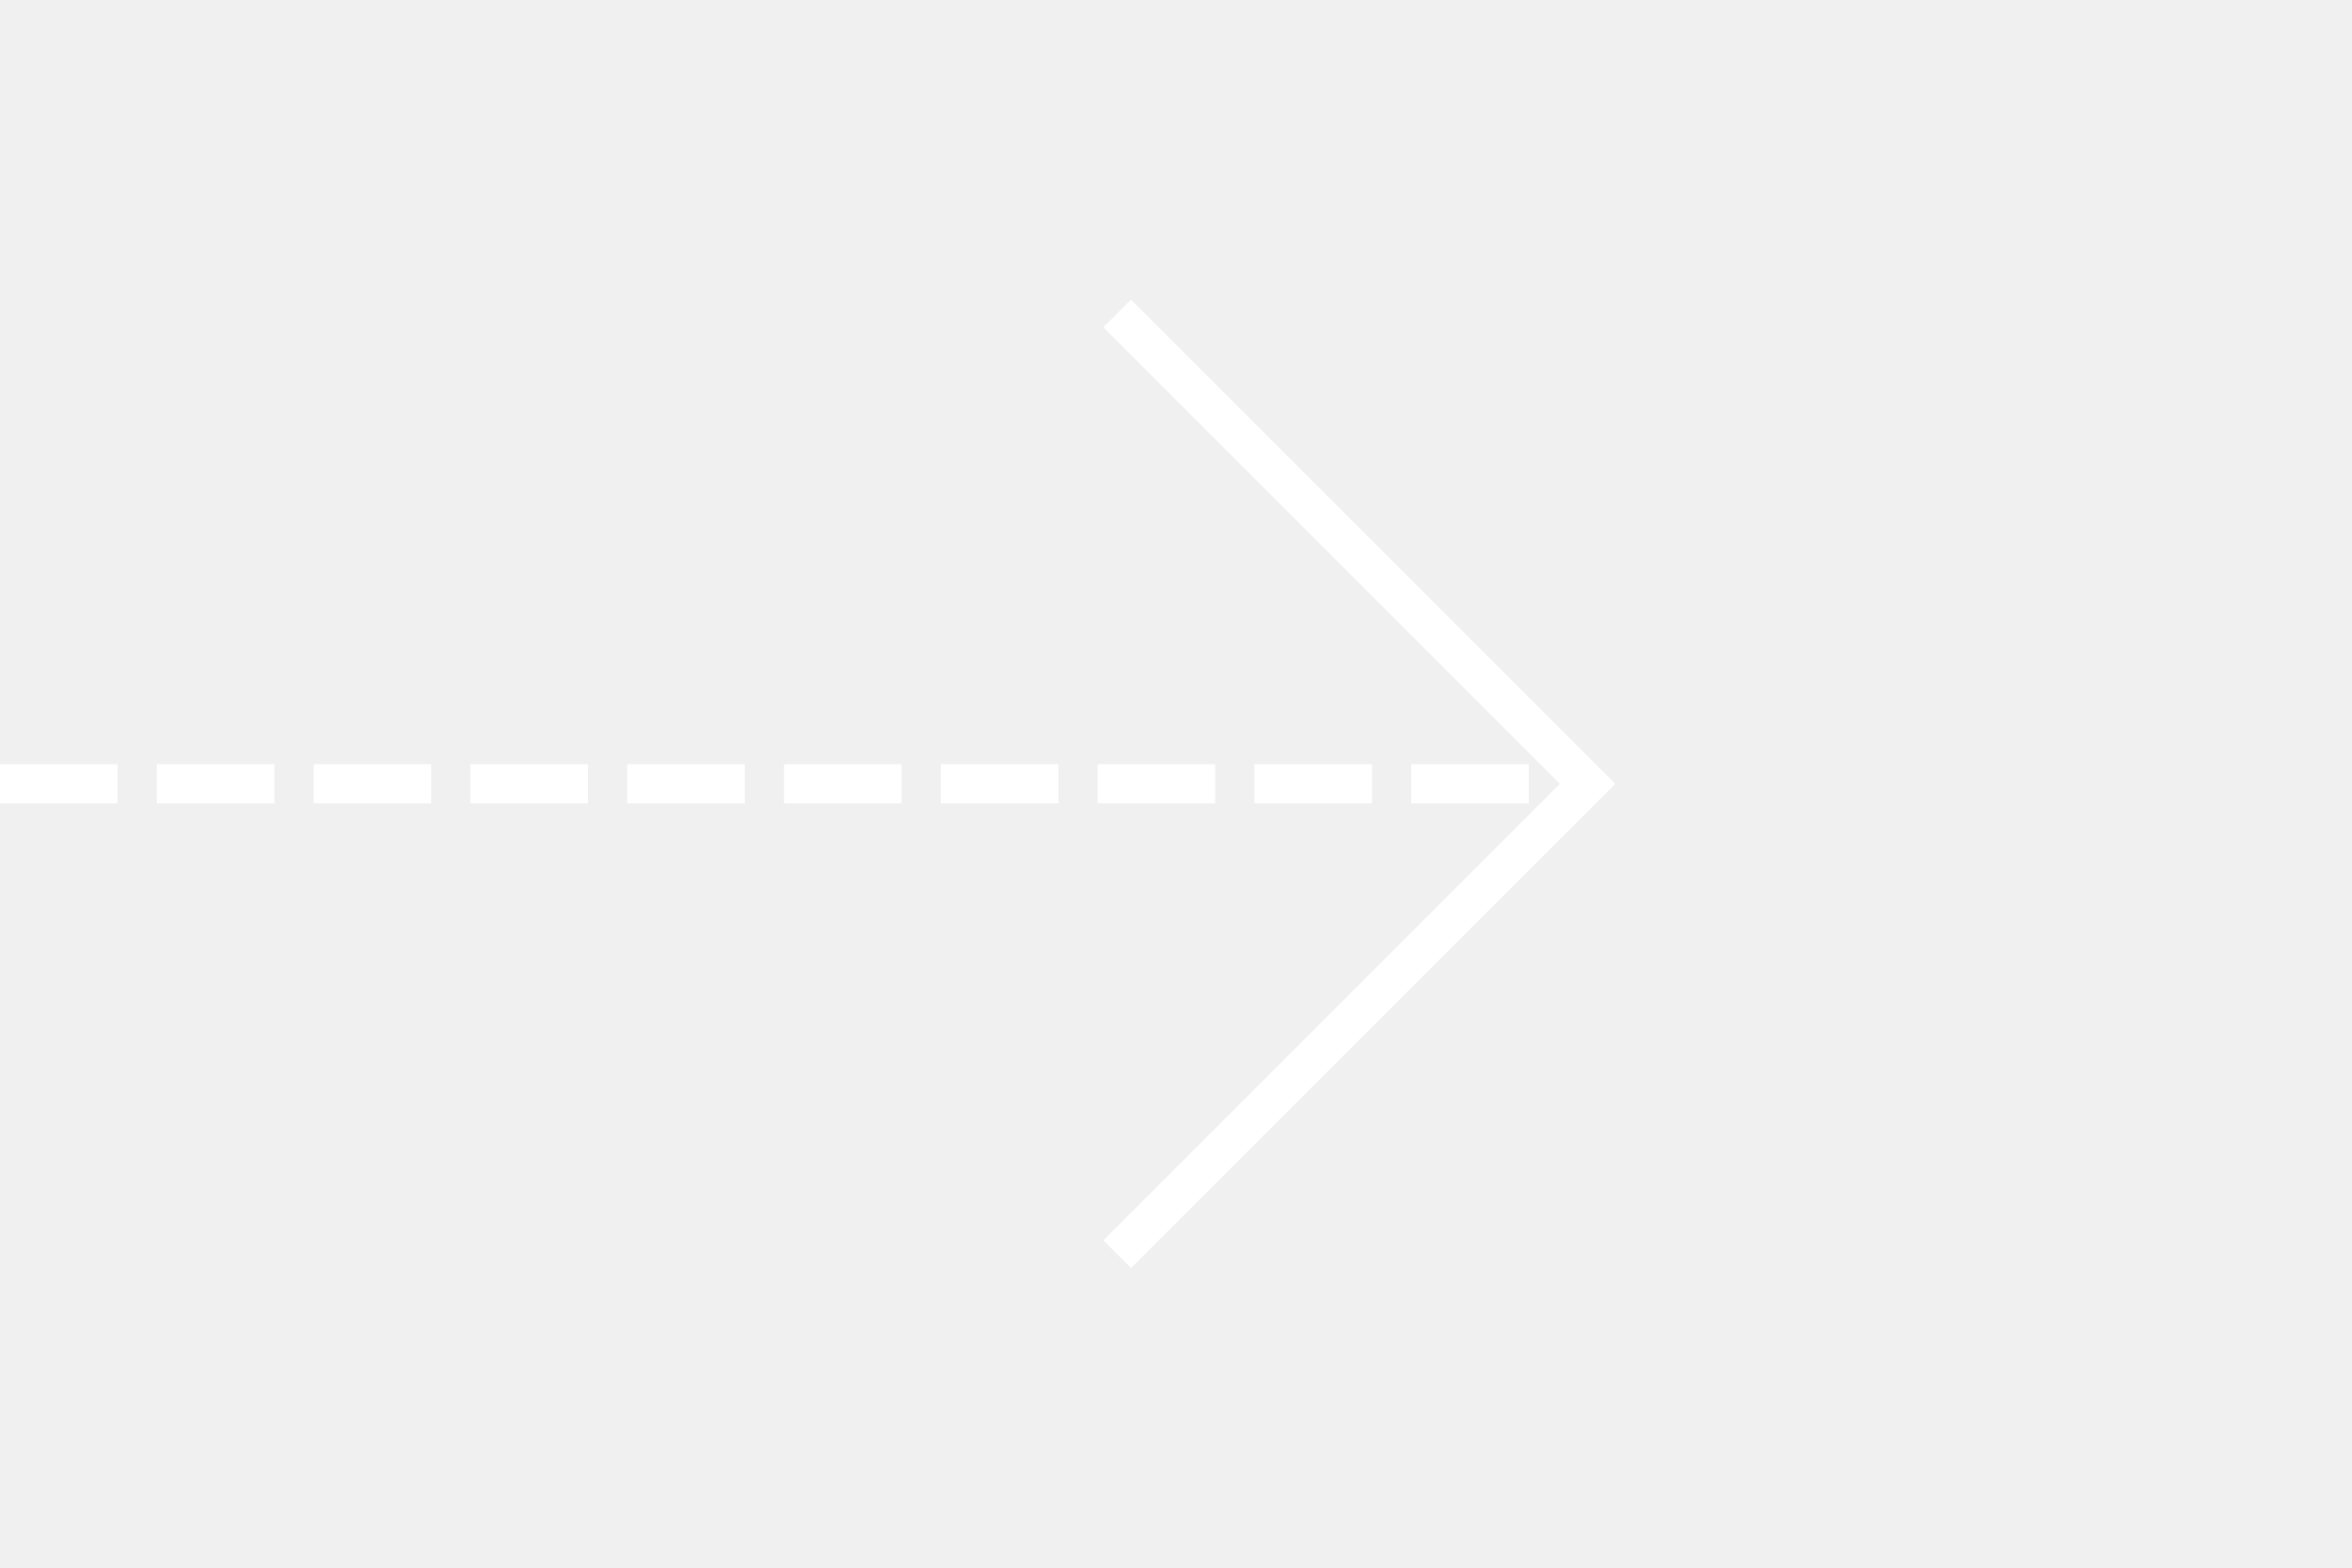
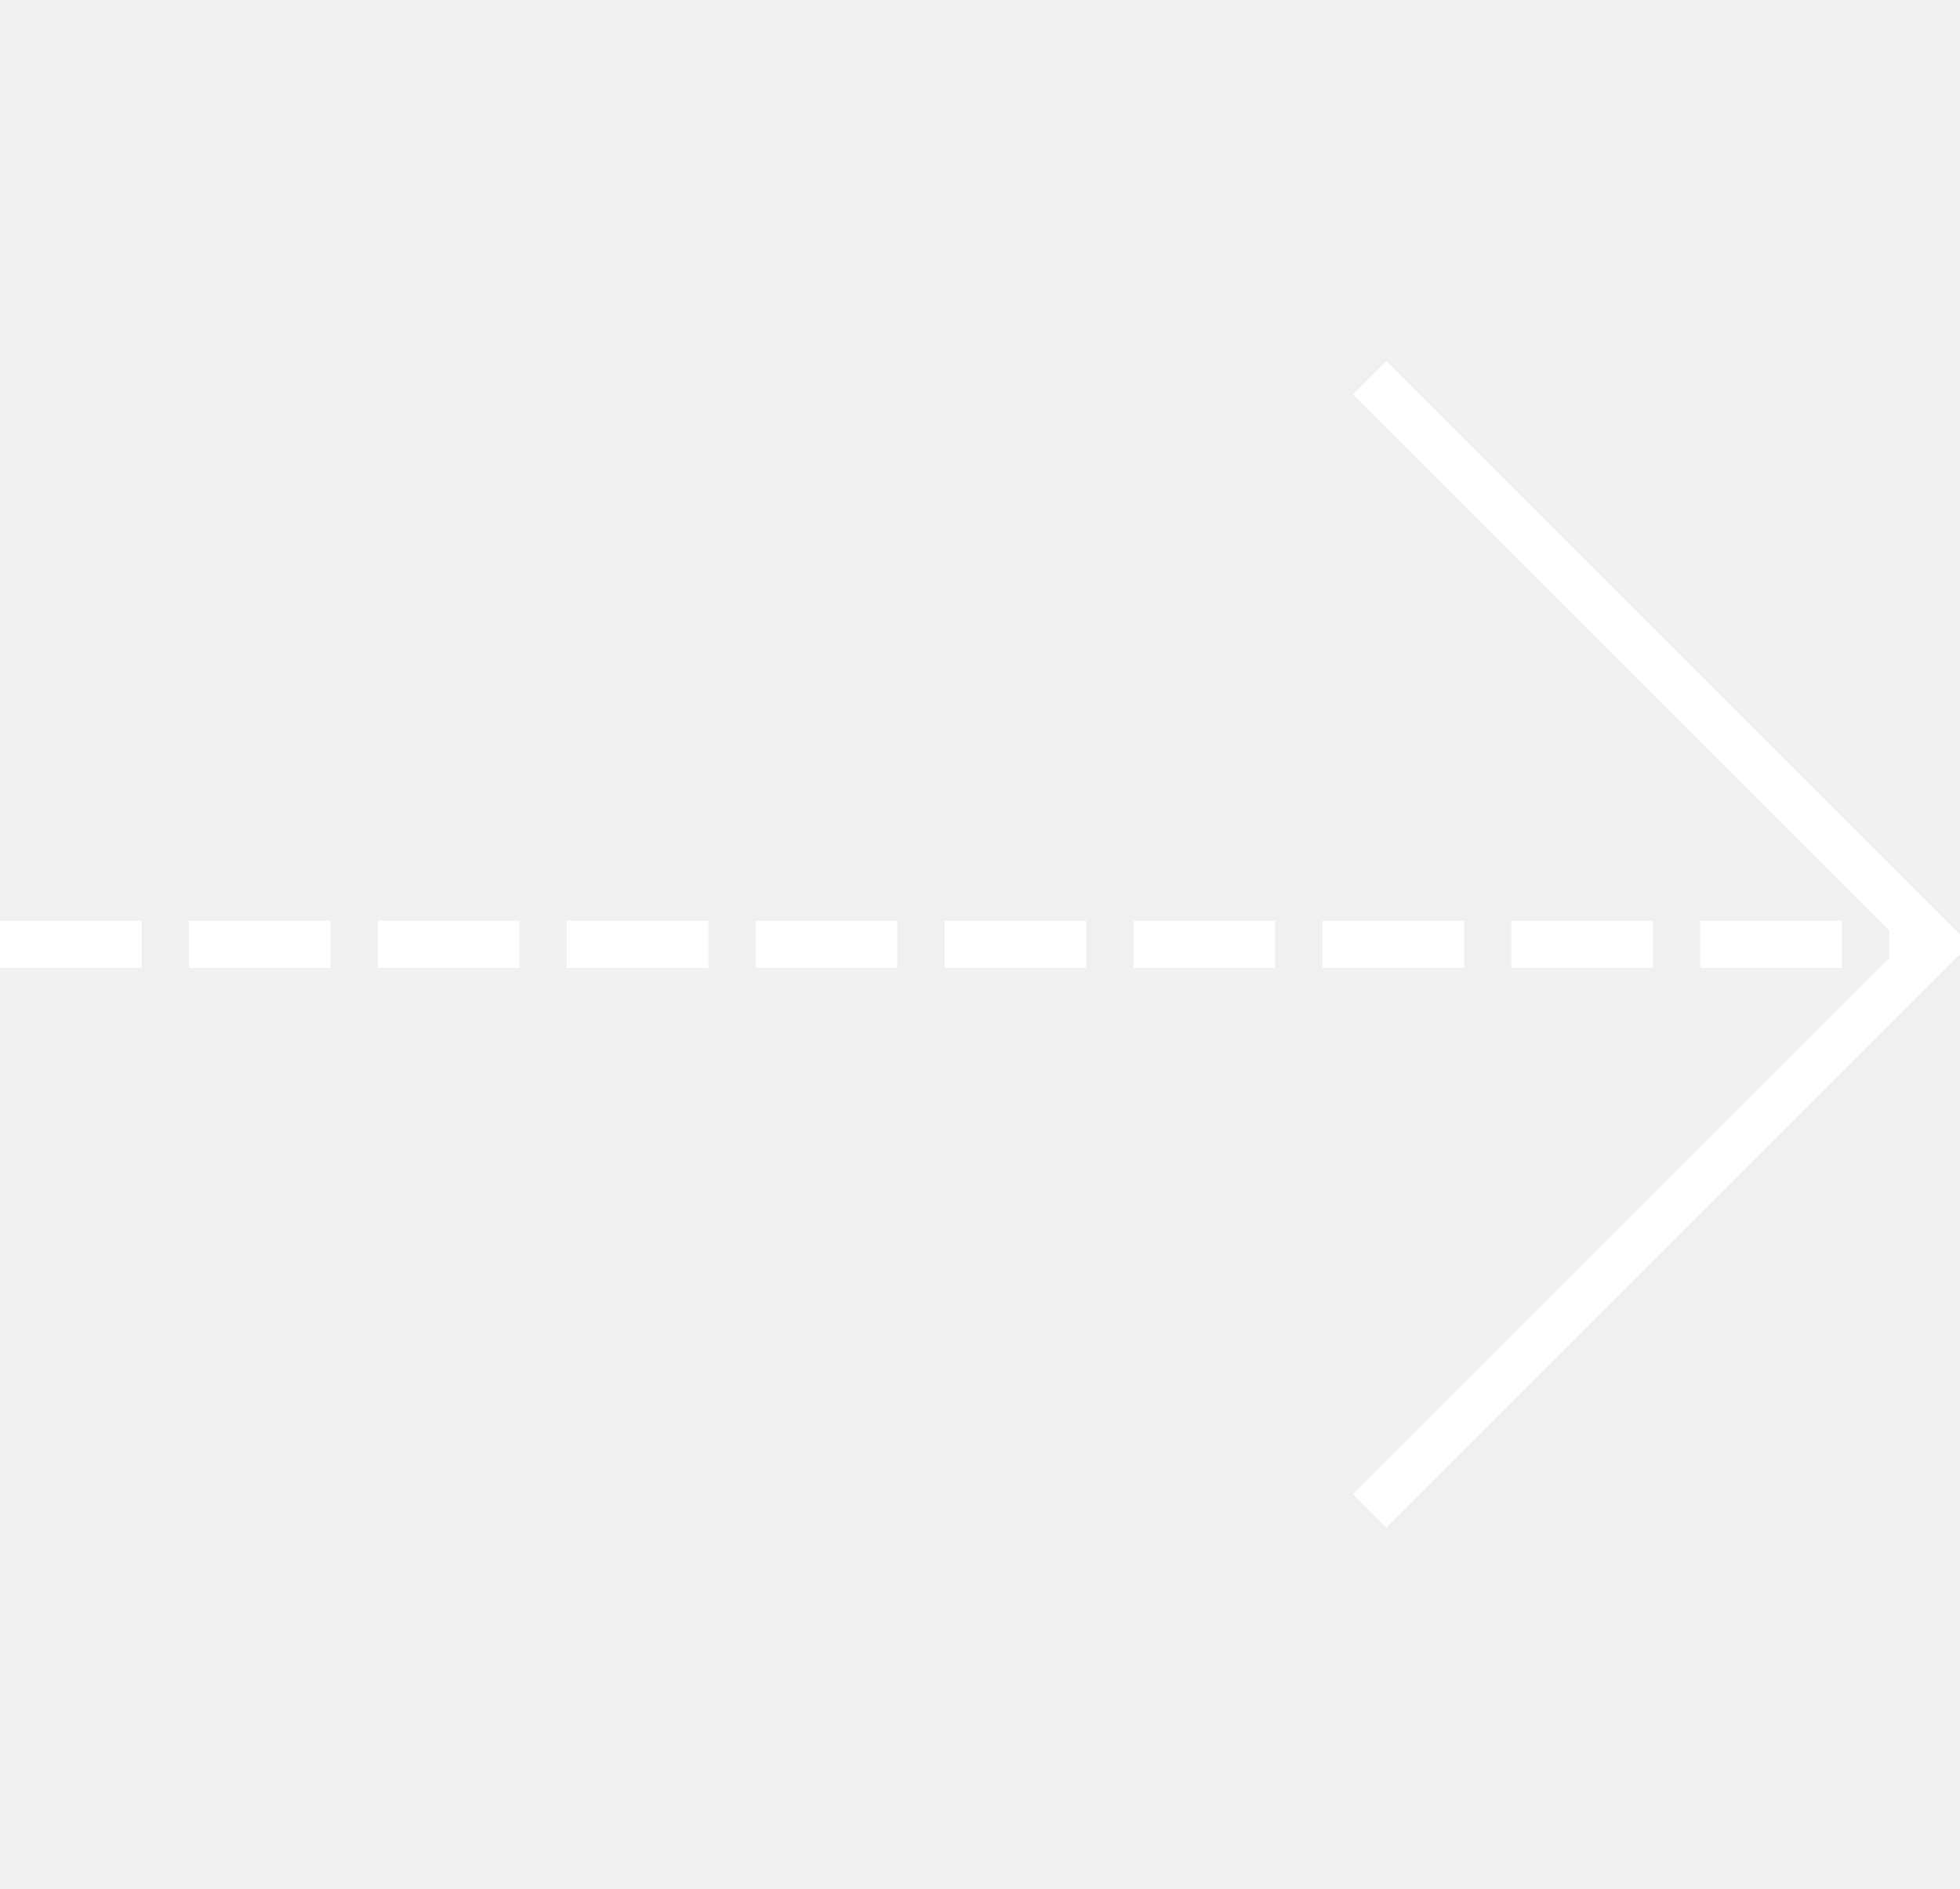
- <svg xmlns="http://www.w3.org/2000/svg" width="120" height="80" viewBox="0 0 120 80" fill="none">
-   <path d="M0 40L80 40" stroke="white" stroke-width="2" stroke-dasharray="6 2" />
-   <path d="M57 16L81 40L57 64" stroke="white" stroke-width="2" />
+ <svg xmlns="http://www.w3.org/2000/svg" width="83" height="80" viewBox="0 0 83 80" fill="none">
+   <g clip-path="url(#clip0_107929_407)">
+     <path d="M0 40L81 40" stroke="white" stroke-width="2" stroke-dasharray="6 2" />
+     <path d="M58 16L82 40L58 64" stroke="white" stroke-width="2" />
+   </g>
+   <defs>
+     <clipPath id="clip0_107929_407">
+       <rect width="83" height="80" fill="white" />
+     </clipPath>
+   </defs>
</svg>
